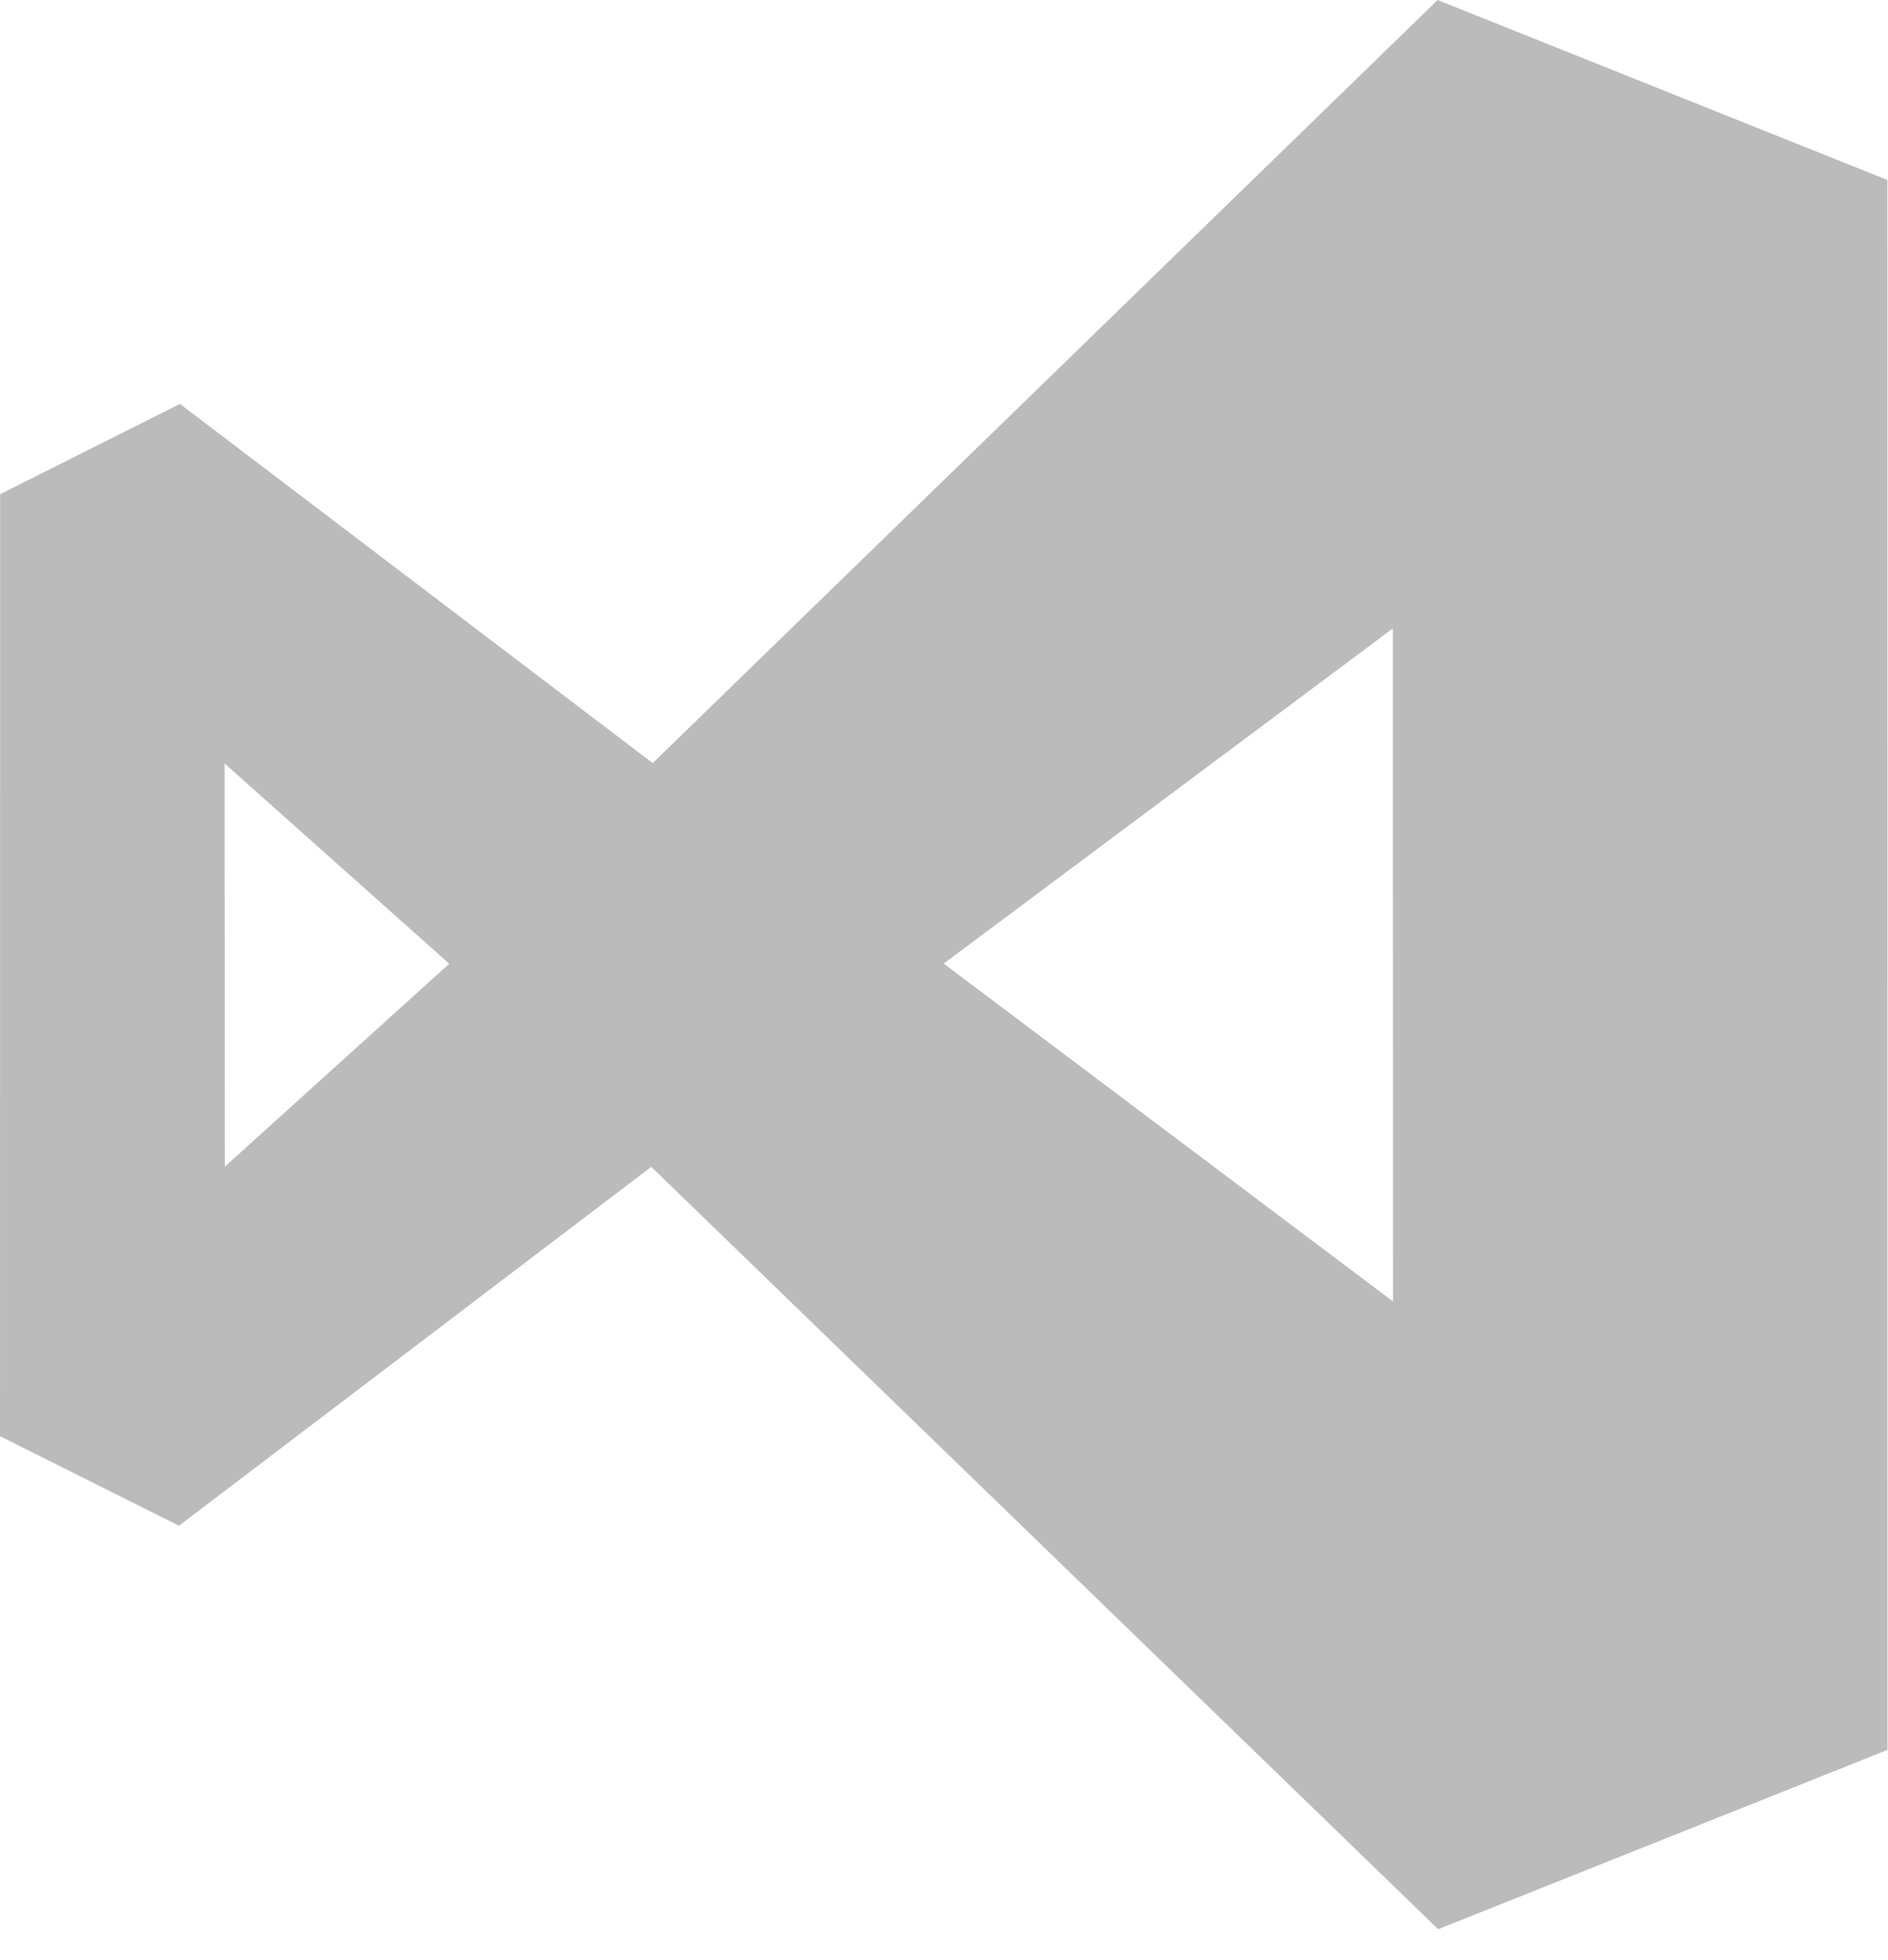
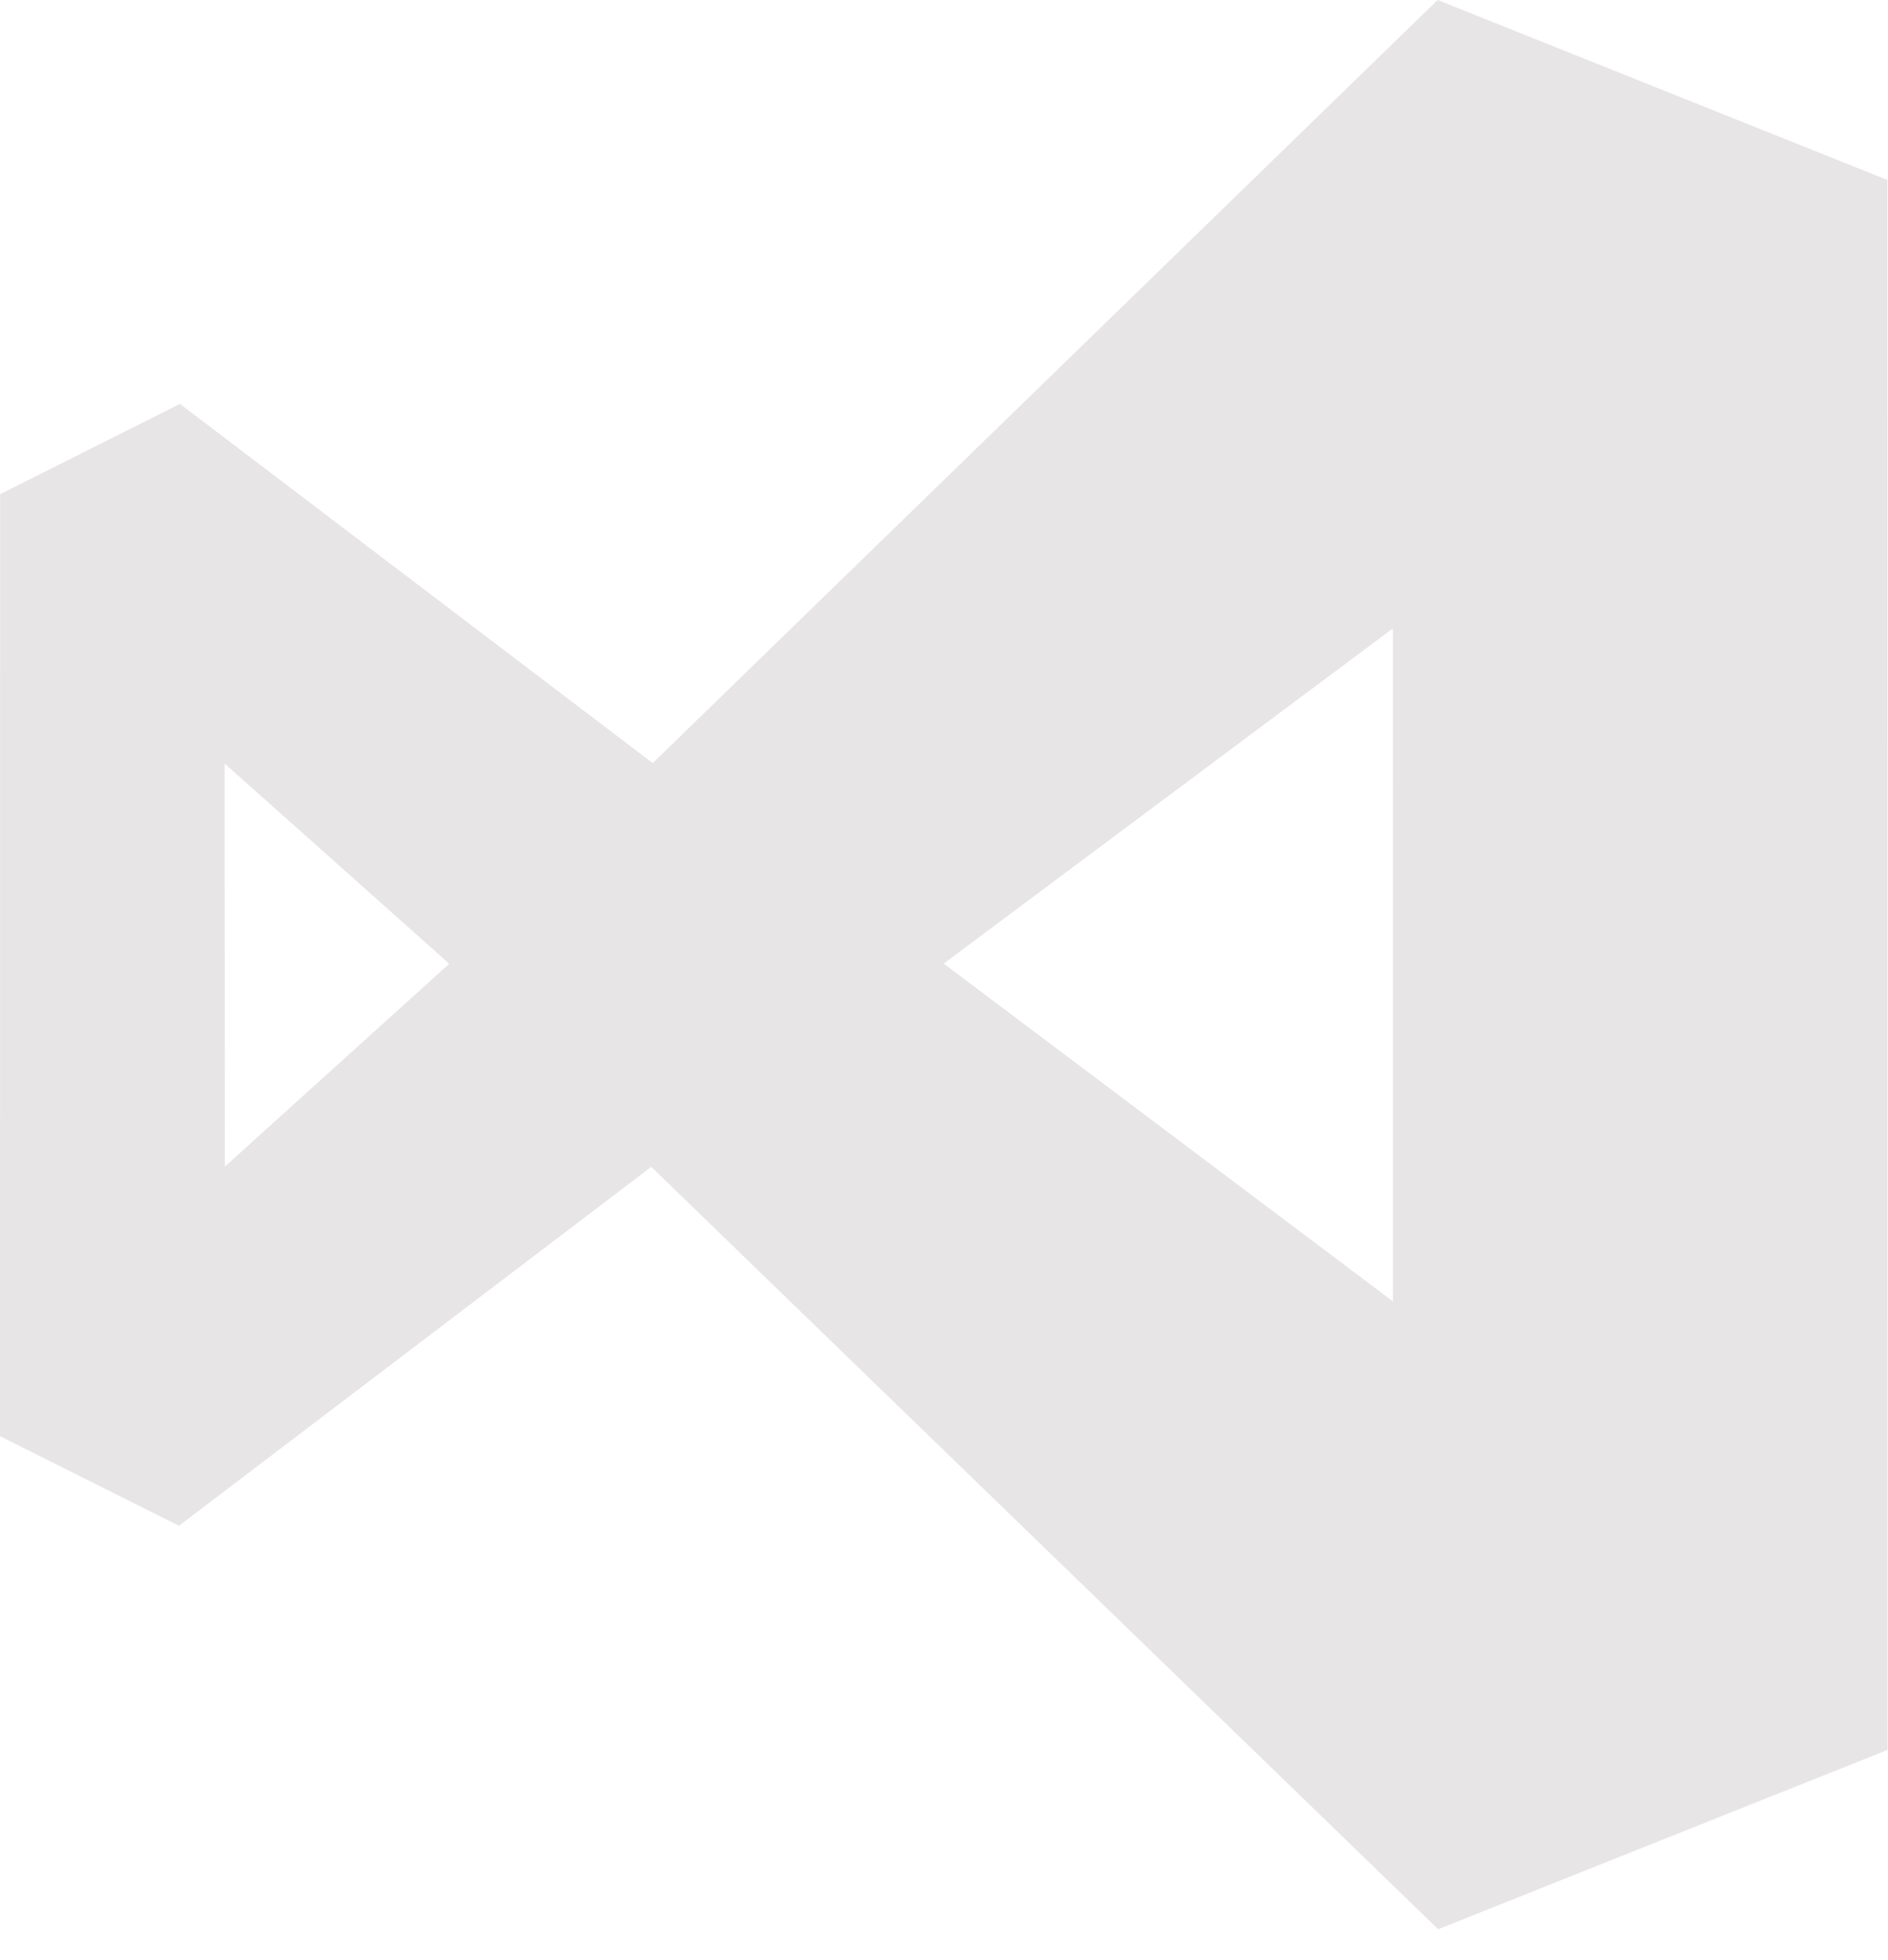
<svg xmlns="http://www.w3.org/2000/svg" width="26" height="27" viewBox="0 0 26 27" fill="none">
-   <path d="M25.998 2.479L19.803 0L8.991 10.512L2.479 5.564L0.002 6.808L0 19.784L2.465 21.018L8.971 16.074L19.81 26.576L26 24.106L25.998 2.479ZM3.097 16.071L3.094 10.518L6.188 13.276L3.097 16.071ZM12.999 13.274L19.186 8.657L19.188 17.928L12.999 13.274Z" fill="#BBBBBB" />
+   <path d="M25.998 2.479L19.803 0L8.991 10.512L2.479 5.564L0.002 6.808L0 19.784L2.465 21.018L8.971 16.074L19.81 26.576L26 24.106L25.998 2.479ZM3.097 16.071L3.094 10.518L6.188 13.276L3.097 16.071ZM12.999 13.274L19.186 8.657L19.188 17.928L12.999 13.274Z" fill="#E7E5E5" />
</svg>
